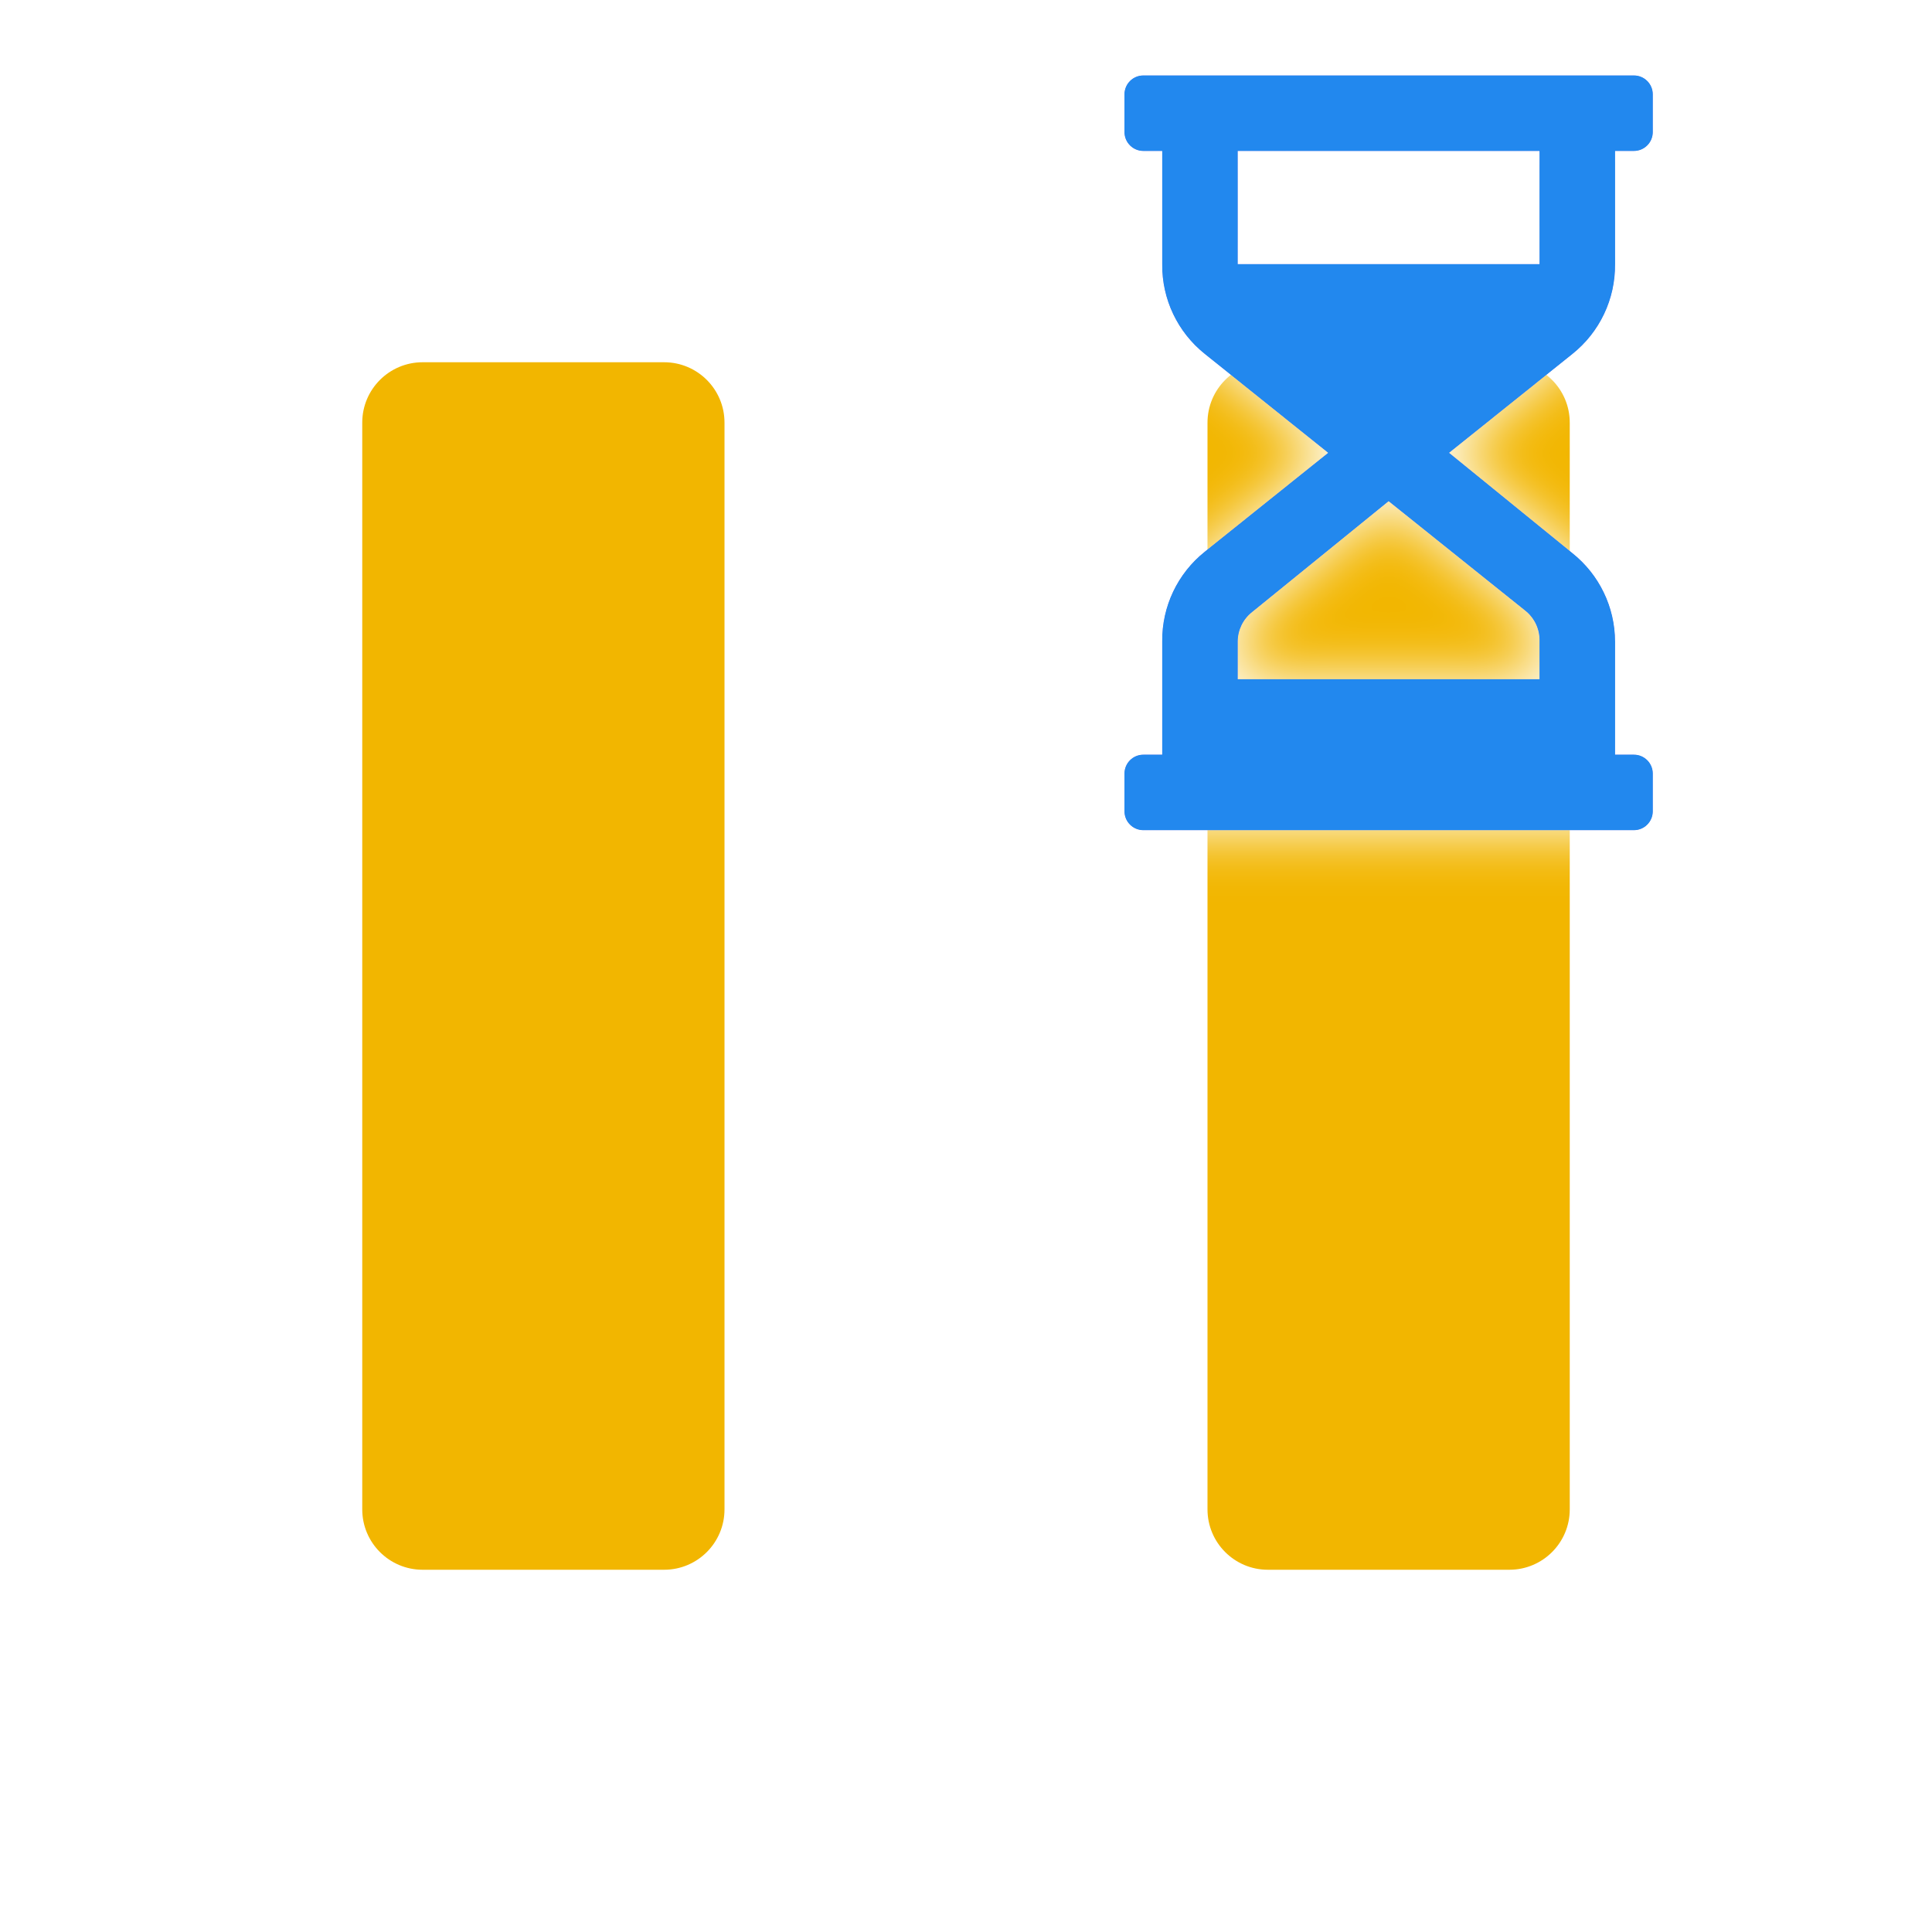
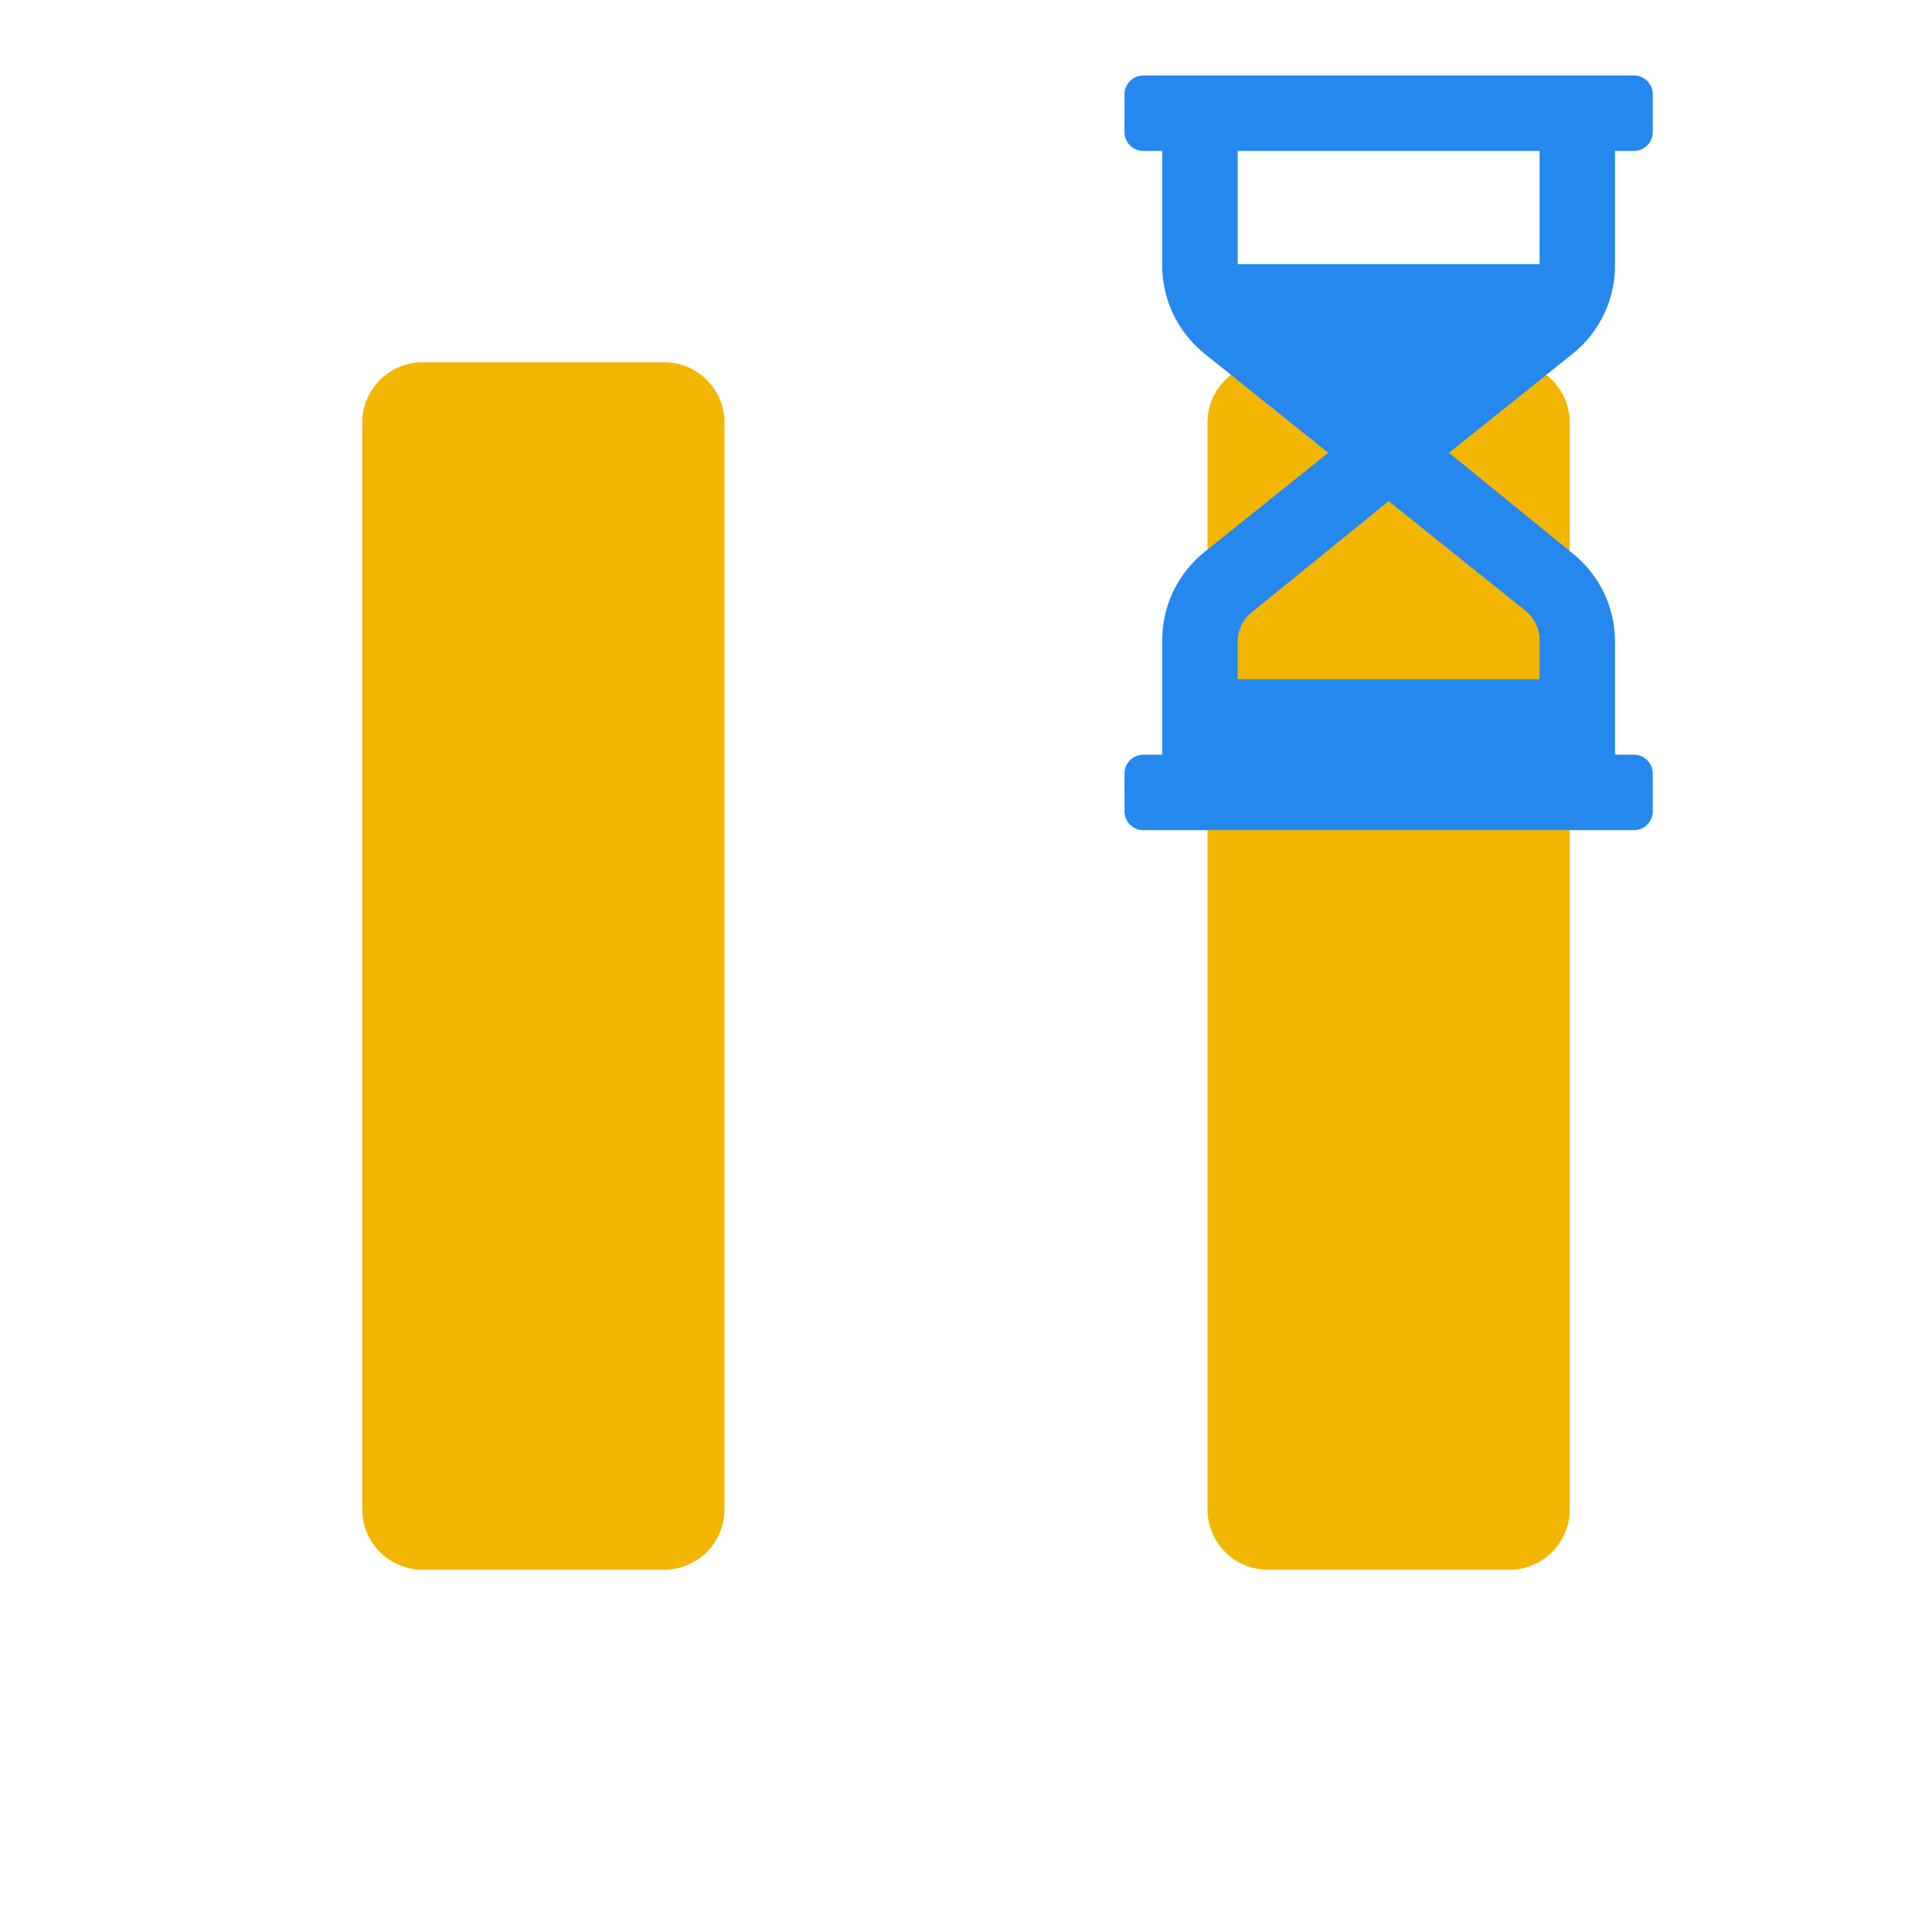
<svg viewBox="0 0 128 128">
  <rect x="24" y="24" width="24" height="80" rx="4" ry="4" fill="#f2b600" />
  <rect x="80" y="24" width="24" height="80" rx="4" ry="4" fill="#f2b600" />
  <filter id="statusPausedQueuedWhiteBorder">
    <feMorphology in="SourceAlpha" operator="dilate" radius="1" result="expanded" />
    <feFlood flood-color="white" flood-opacity="0.8" result="flooded" />
    <feComposite in2="expanded" operator="in" result="border" />
    <feDropShadow in="border" dx="0" dy="0" stdDeviation="2" flood-color="white" flood-opacity="1" result="shadow" />
    <feComposite in="SourceGraphic" in2="shadow" operator="over" />
  </filter>
-   <g filter="url(#statusPausedQueuedWhiteBorder)">
+   <g>
    <g transform="translate(62,0) scale(0.05859375)">
      <path d="M768 298.667V170.667h21.333a21.333 21.333 0 0 0 21.333-21.333v-42.667a21.333 21.333 0 0 0-21.333-21.333h-554.667a21.333 21.333 0 0 0-21.333 21.333v42.667a21.333 21.333 0 0 0 21.333 21.333H256v128a128 128 0 0 0 48.213 101.547L443.733 512l-139.52 111.787A128 128 0 0 0 256 725.333v128h-21.333a21.333 21.333 0 0 0-21.333 21.333v42.667a21.333 21.333 0 0 0 21.333 21.333h554.667a21.333 21.333 0 0 0 21.333-21.333v-42.667a21.333 21.333 0 0 0-21.333-21.333H768v-128a128 128 0 0 0-48.213-99.84L580.267 512l139.52-111.787A128 128 0 0 0 768 298.667z m-85.333-128v128H341.333V170.667z m-16.213 519.68A42.667 42.667 0 0 1 682.667 725.333v42.667H341.333v-42.667a42.667 42.667 0 0 1 16.213-33.28L512 566.613z" p-id="23433" fill="#2488EE">
        <animateTransform attributeName="transform" type="rotate" from="0 92 30" to="360 92 30" dur="1s" repeatCount="indefinite" />
      </path>
    </g>
  </g>
</svg>
